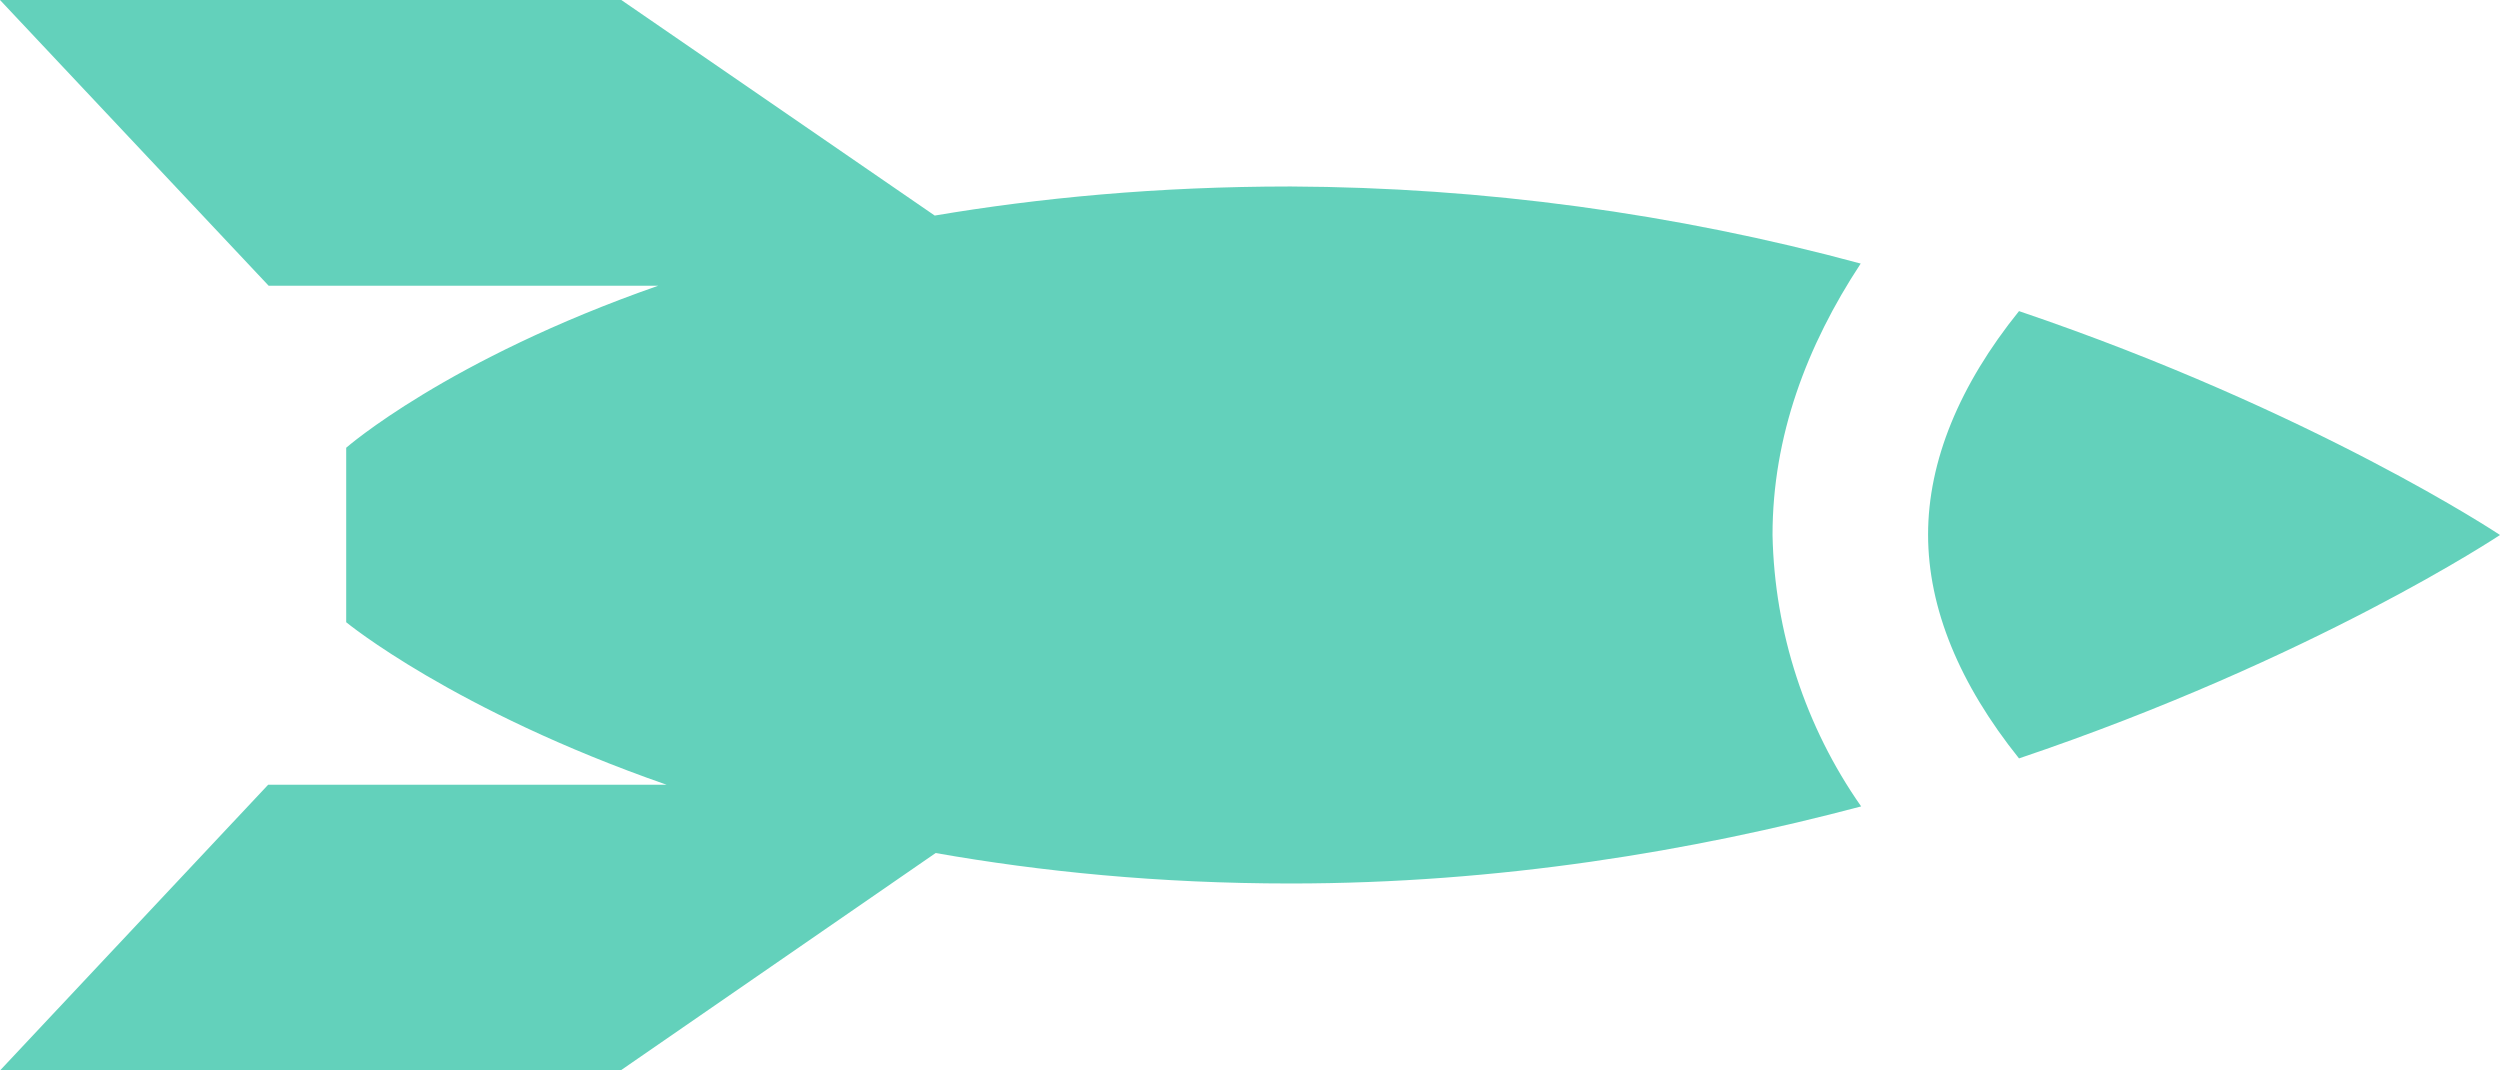
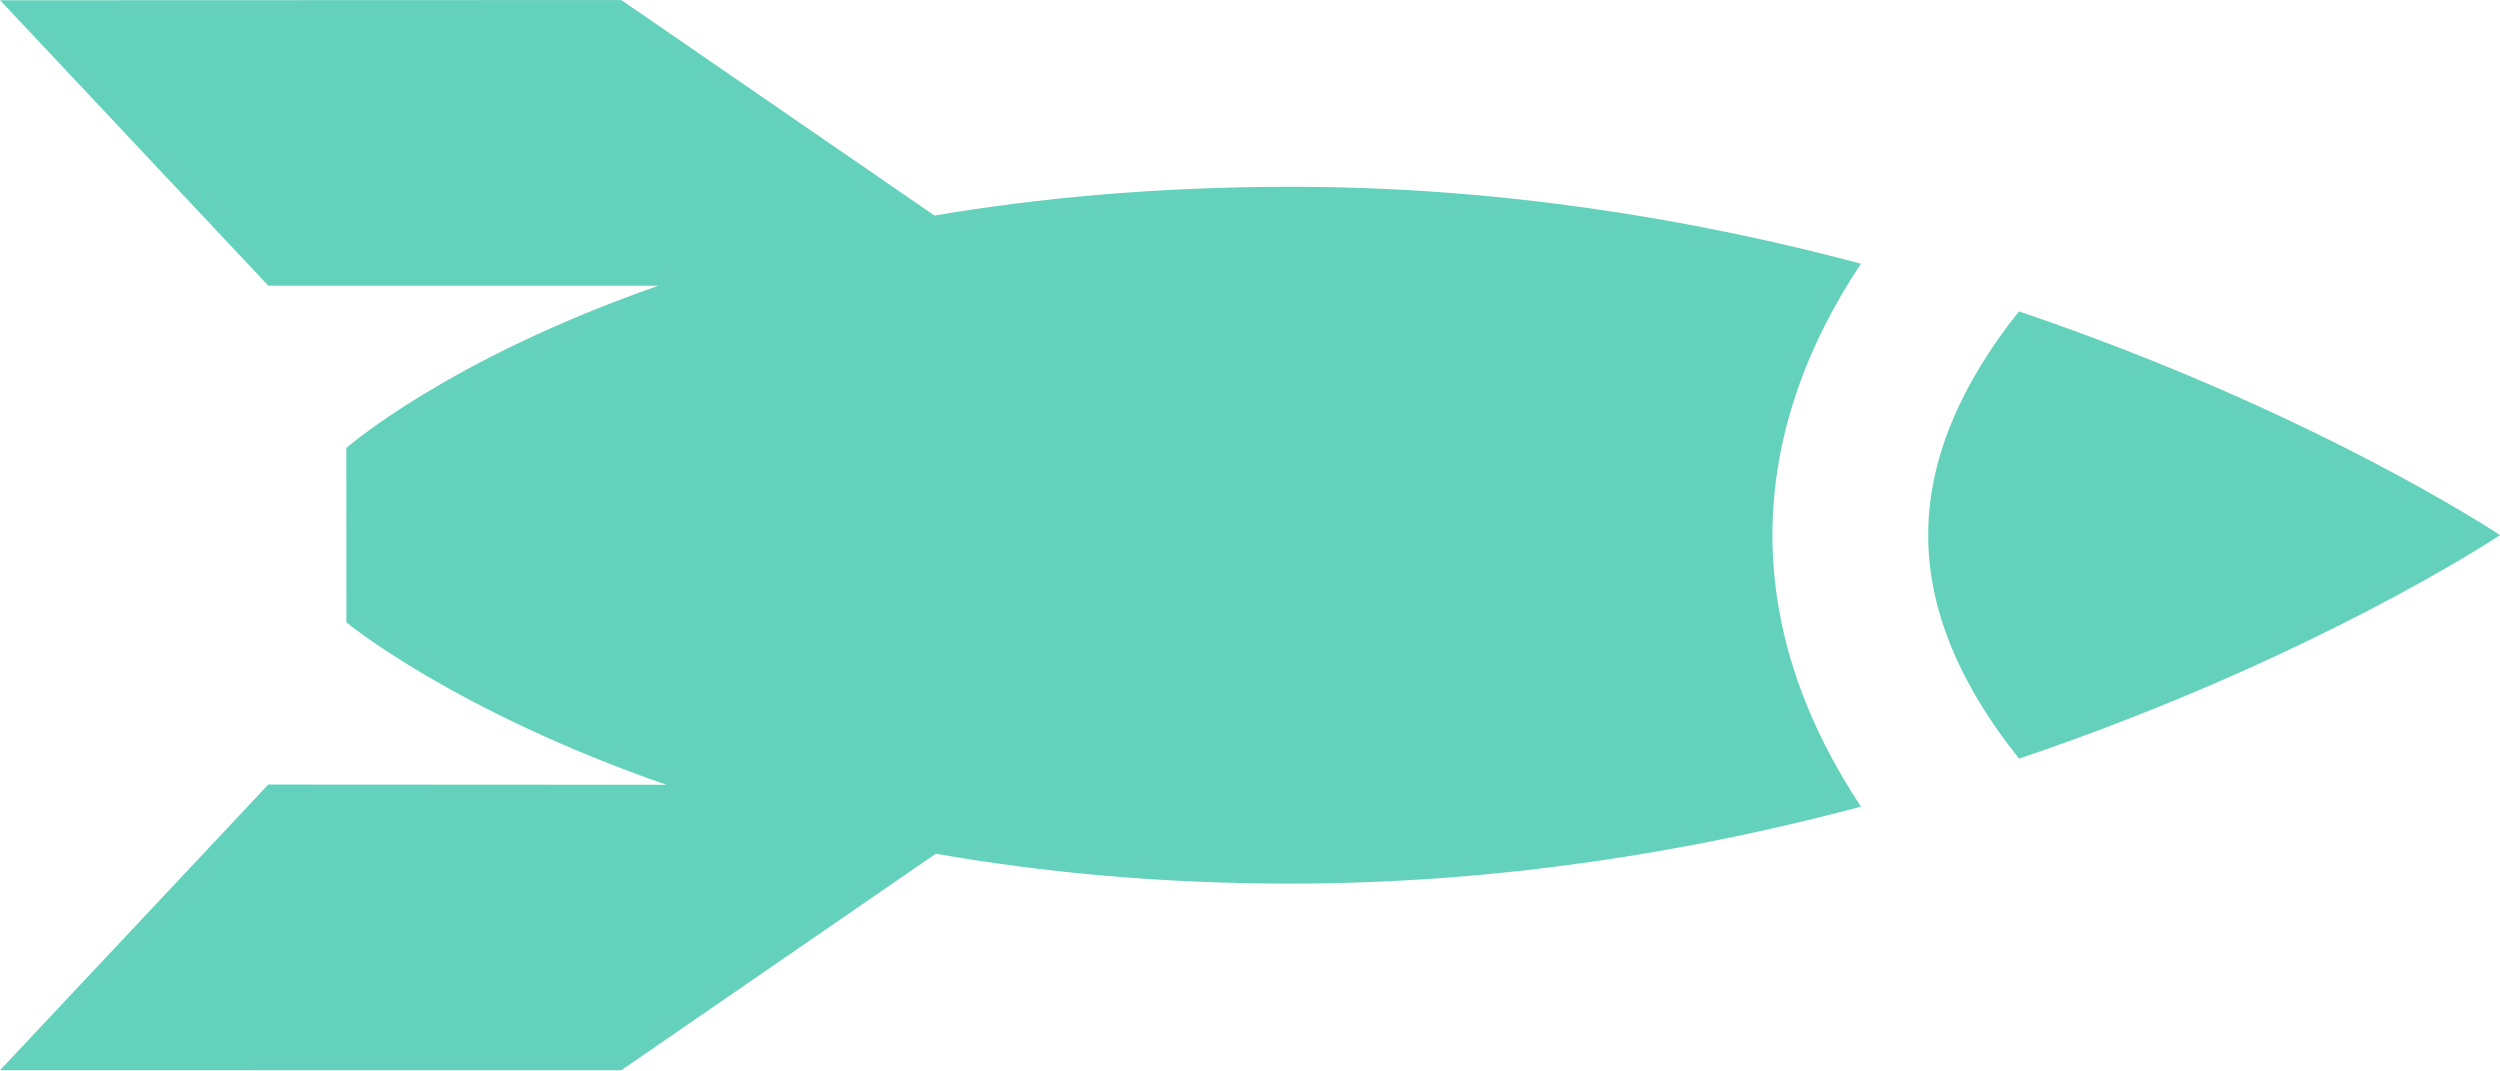
- <svg xmlns="http://www.w3.org/2000/svg" width="54.16" height="23.18" viewBox="612.53 500.39 54.16 23.18">
-   <path fill="#63d1bb" d="M652.84 506.1a48.11 48.11 0 0 0-12.35-1.67c-2.9 0-5.46.25-7.71.63l-6.79-4.67h-13.46l5.82 6.19h8.44c-4.58 1.6-6.76 3.51-6.76 3.51v3.78s2.32 1.91 6.94 3.52h-8.63l-5.8 6.18h13.45l6.81-4.7c2.27.4 4.83.66 7.69.66 4.52 0 8.7-.7 12.36-1.67a10.62 10.62 0 0 1-1.92-5.88c0-2.14.74-4.1 1.91-5.88zm3.43 1.03c-1.29 1.6-1.97 3.25-1.97 4.84 0 1.6.68 3.24 1.97 4.85 6.4-2.16 10.42-4.84 10.42-4.84s-4.02-2.68-10.42-4.85z" />
+ <svg xmlns="http://www.w3.org/2000/svg" id="icon-feature-rocket" x="0px" y="0px" width="54.156px" height="23.183px" viewBox="612.532 500.386 54.156 23.183" enable-background="new 612.532 500.386 54.156 23.183" xml:space="preserve" fill="#63d1bb">
+   <g>
+     <path d="M652.844,506.098c-3.647-0.971-7.839-1.667-12.359-1.666c-2.891,0.001-5.457,0.243-7.71,0.623l-6.784-4.668l-13.456,0.005 l5.811,6.184h8.447c-4.58,1.598-6.759,3.515-6.759,3.515l0.002,3.777c0,0,2.313,1.912,6.931,3.518l-8.623-0.005l-5.811,6.188 l13.455,0.002l6.816-4.692c2.261,0.398,4.822,0.647,7.681,0.648c4.522-0.001,8.712-0.697,12.36-1.667 c-1.176-1.775-1.915-3.743-1.918-5.877C650.93,509.842,651.665,507.871,652.844,506.098z" />
+     <path d="M656.267,507.132c-1.284,1.605-1.969,3.25-1.965,4.84c-0.007,1.597,0.677,3.238,1.968,4.847 c6.399-2.162,10.419-4.841,10.419-4.841S662.67,509.298,656.267,507.132z" />
+   </g>
</svg>
